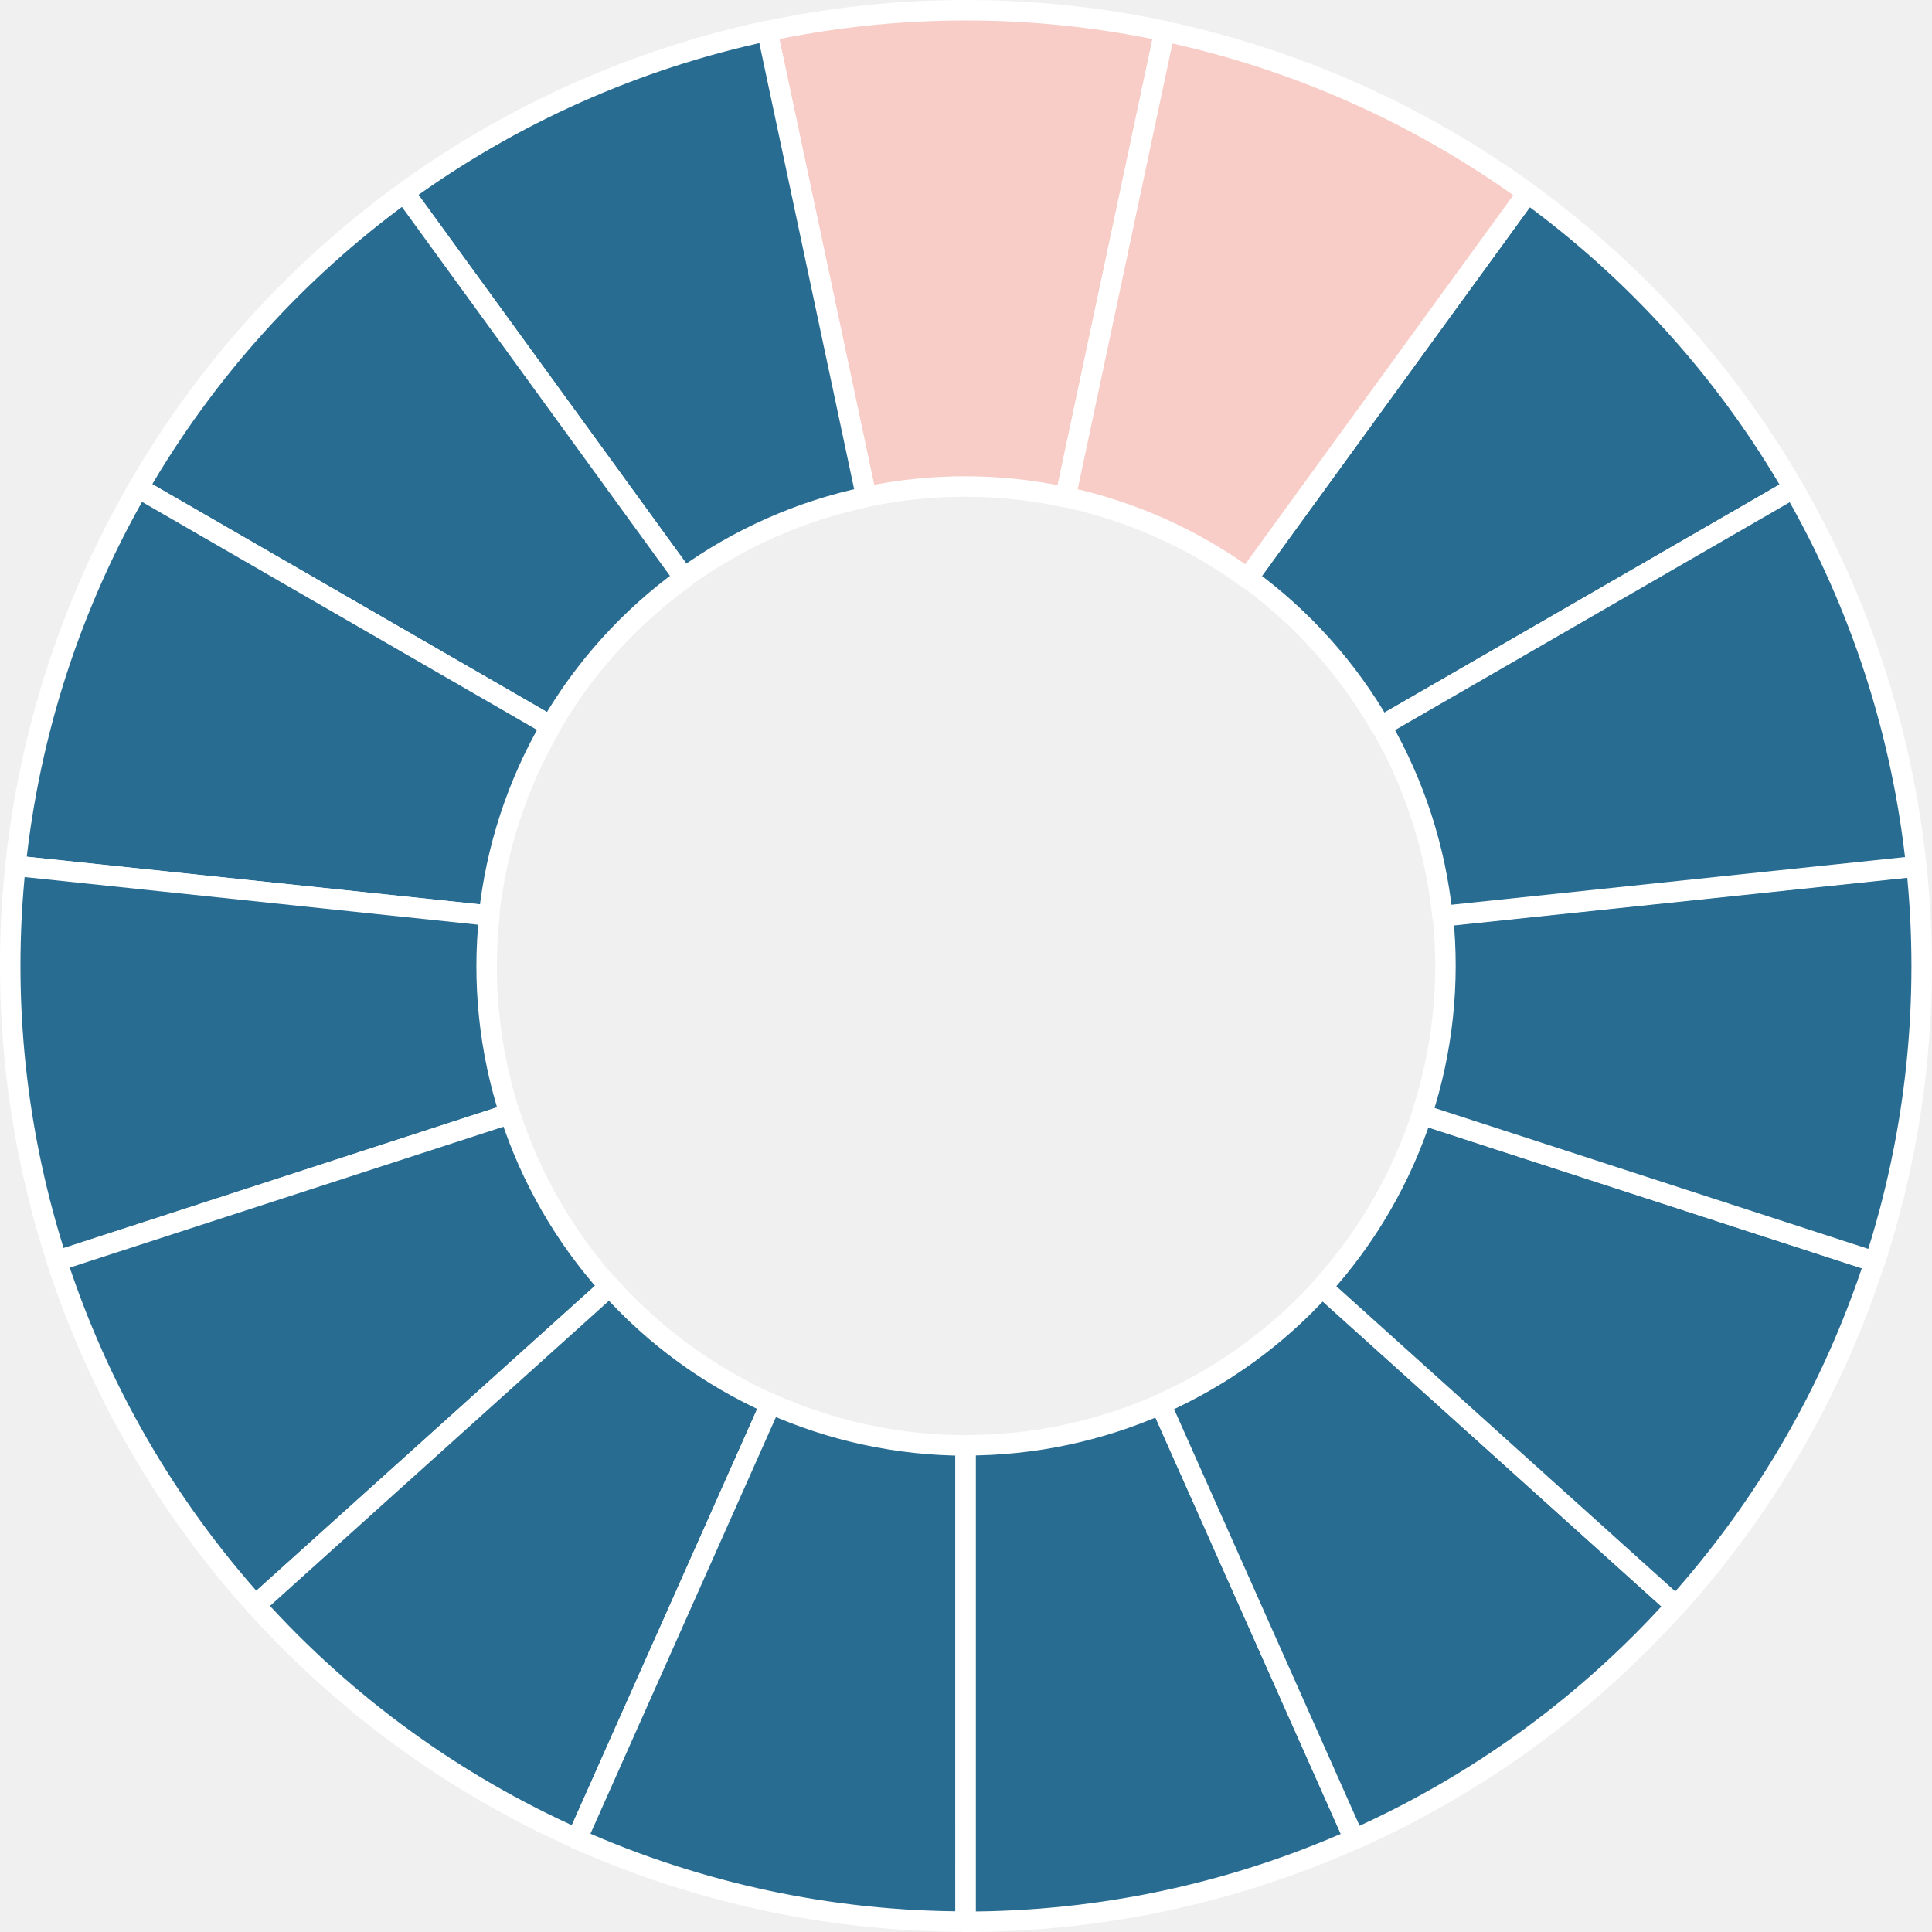
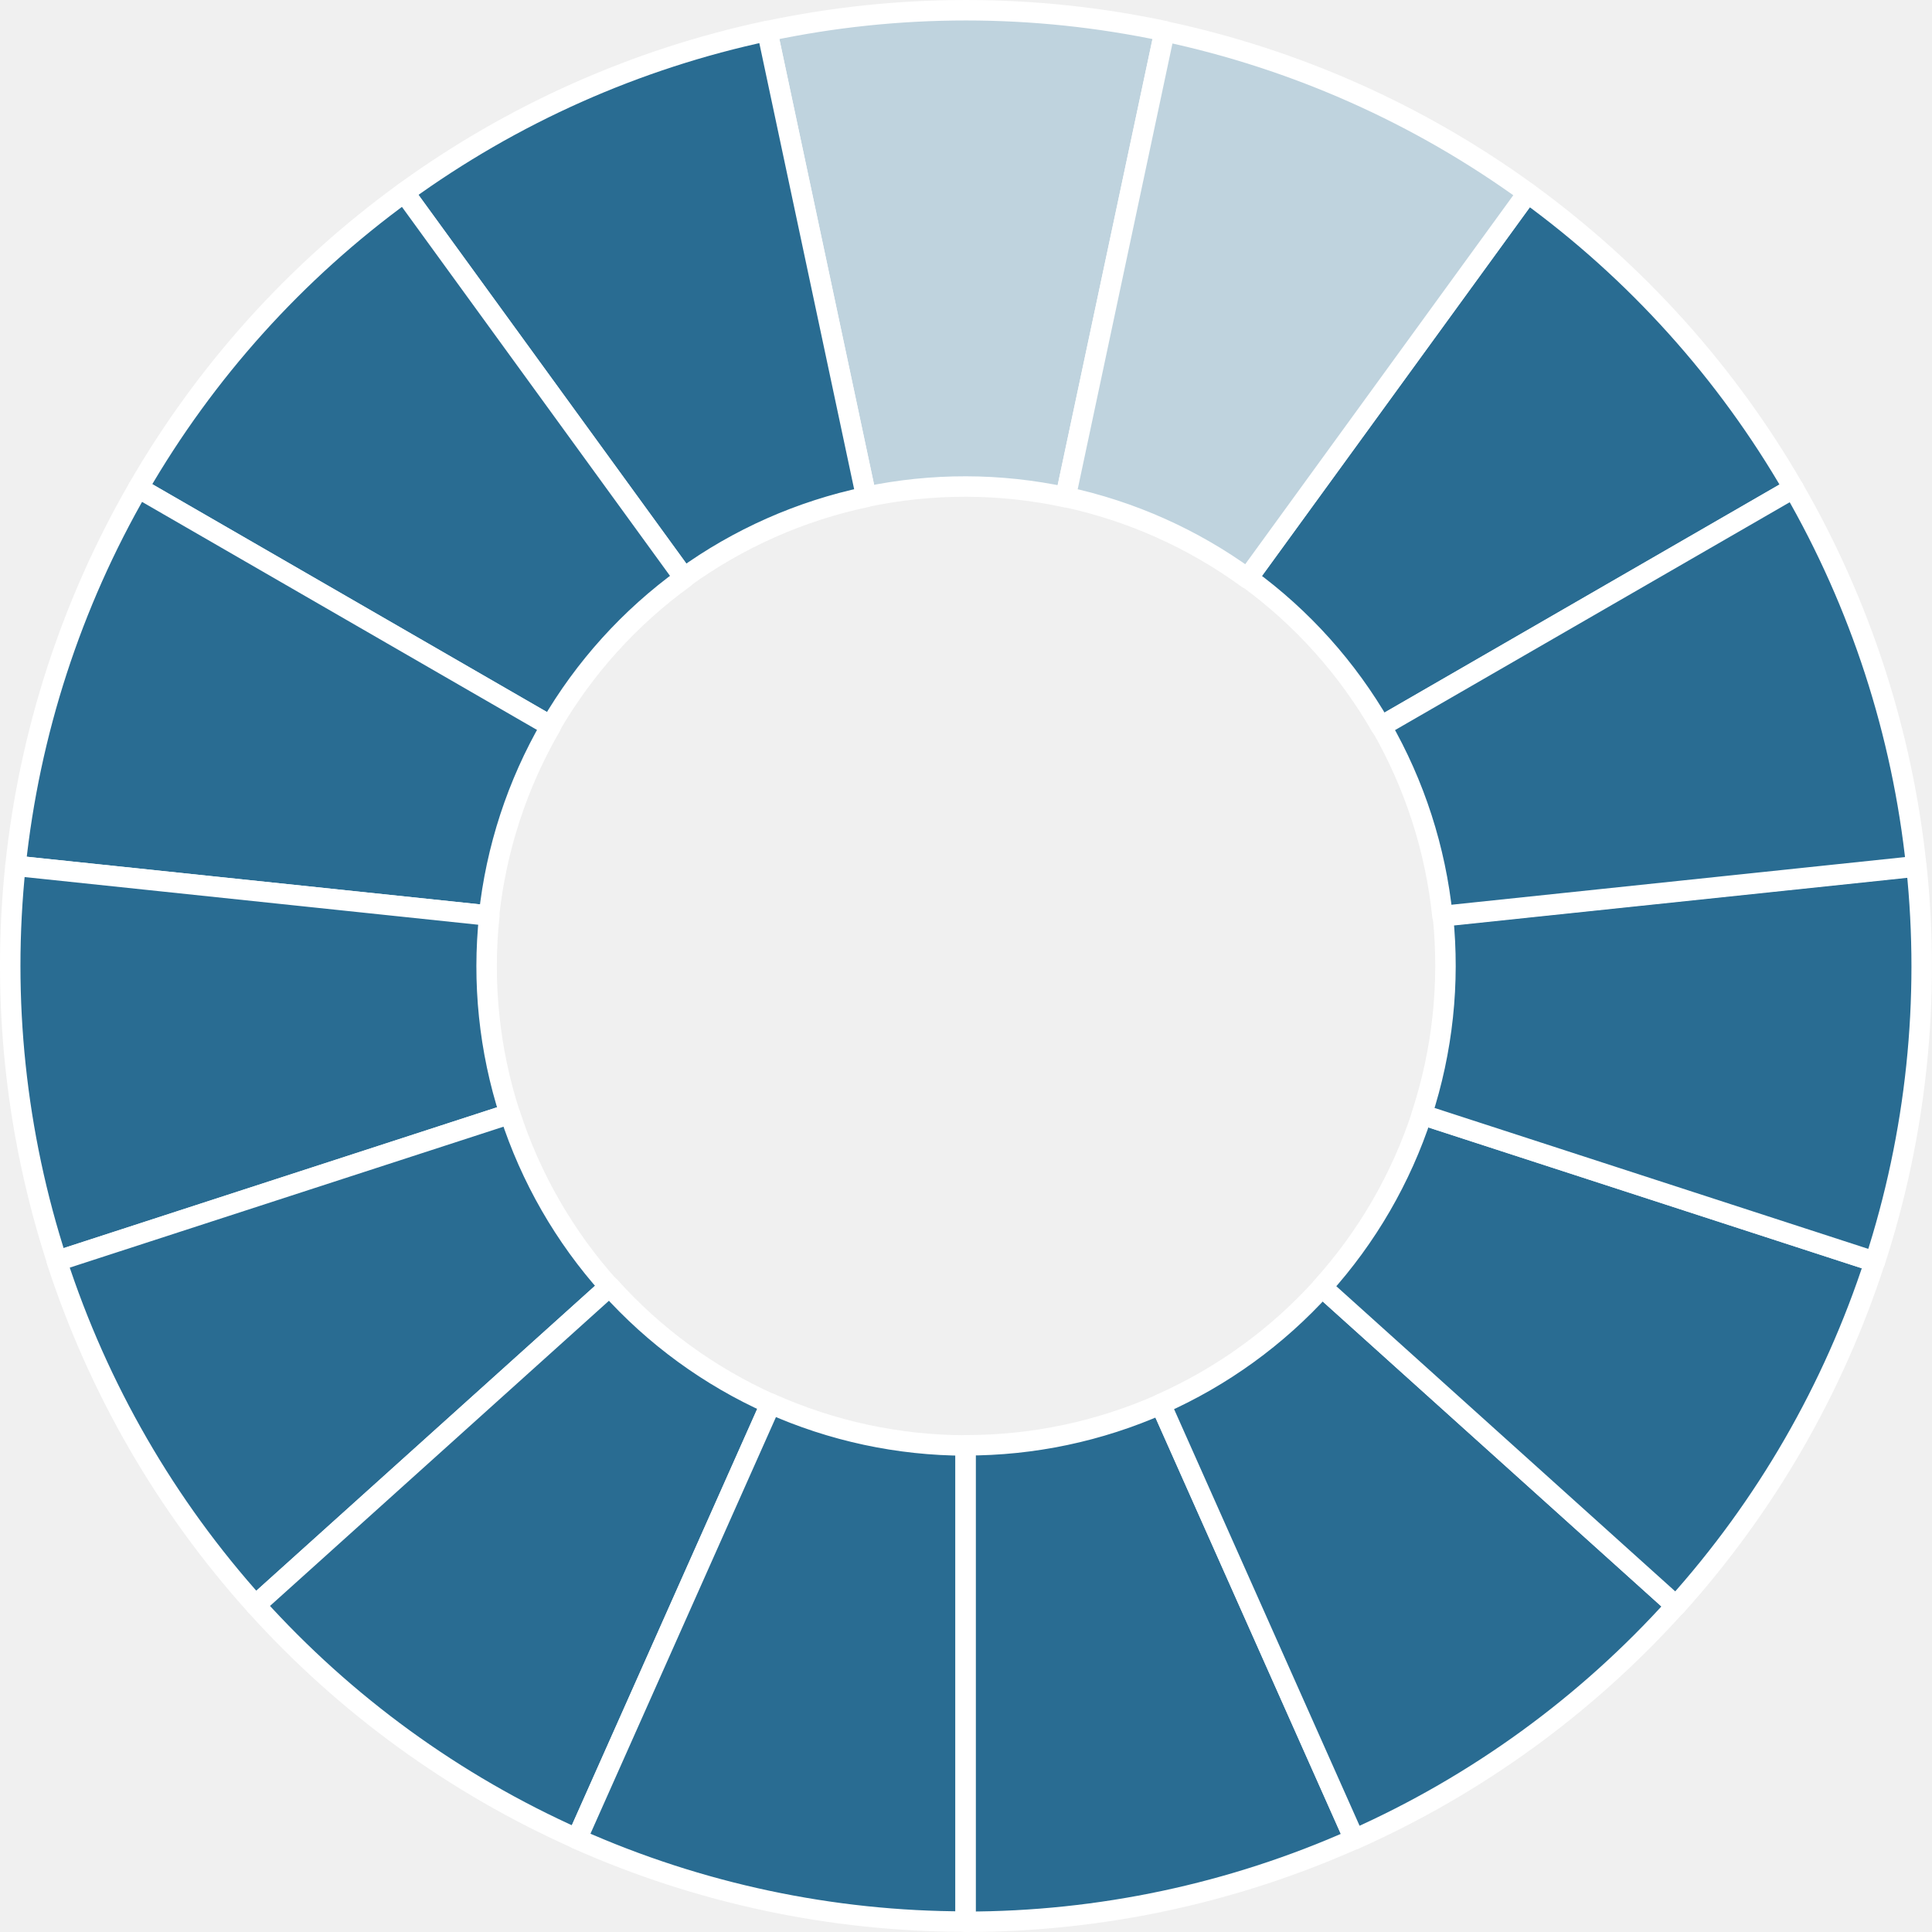
<svg xmlns="http://www.w3.org/2000/svg" width="188.381mm" height="188.39mm" viewBox="0 0 188.381 188.39" version="1.1" id="svg8">
  <defs id="defs2" />
  <g id="layer1" transform="translate(127.7305,-48.3508)">
-     <g id="g860-3" transform="rotate(24,539.025,547.9351)">
-       <path style="fill:#296c92;fill-opacity:1;stroke:#ffffff;stroke-width:1.995;stroke-linecap:round;stroke-linejoin:round;stroke-miterlimit:4;stroke-dasharray:none;stroke-dashoffset:0;stroke-opacity:1" d="m -129.555,319.336 -9.653,45.411 a 46.76,46.76 12 0 1 17.742,7.938 l 27.31,-37.588 A 93.185,93.186 12 0 0 -129.555,319.336 Z" id="path884-6-8-0-8-89" />
-       <path style="fill:#f8cdc7;fill-opacity:1;stroke:#ffffff;stroke-width:1.995;stroke-linecap:round;stroke-linejoin:round;stroke-miterlimit:4;stroke-dasharray:none;stroke-dashoffset:0;stroke-opacity:1" d="m -203.706,335.078 27.288,37.559 a 46.76,46.76 54 0 1 17.771,-7.873 l -9.66,-45.446 a 93.186,93.185 54 0 0 -35.399,15.761 z" id="path884-6-8-0-8-8-2" />
-       <path style="fill:#f8cdc7;fill-opacity:1;stroke:#ffffff;stroke-width:1.995;stroke-linecap:round;stroke-linejoin:round;stroke-miterlimit:4;stroke-dasharray:none;stroke-dashoffset:0;stroke-opacity:1" d="m -168.304,319.335 9.652,45.411 a 46.76,46.76 78 0 1 19.437,0.035 l 9.66,-45.446 a 93.186,93.185 78 0 0 -38.749,-10e-6 z" id="path884-6-8-0-8-7-4" />
-       <path style="fill:#296c92;fill-opacity:1;stroke:#ffffff;stroke-width:1.995;stroke-linecap:round;stroke-linejoin:round;stroke-miterlimit:4;stroke-dasharray:none;stroke-dashoffset:0;stroke-opacity:1" d="m -229.645,363.86 40.206,23.213 a 46.76,46.76 30 0 1 13.032,-14.421 l -27.309,-37.588 a 93.186,93.185 30 0 0 -25.928,28.796 z" id="path884-6-8-0-8-84-3" />
-       <path style="fill:#296c92;fill-opacity:1;stroke:#ffffff;stroke-width:1.995;stroke-linecap:round;stroke-linejoin:round;stroke-miterlimit:4;stroke-dasharray:none;stroke-dashoffset:0;stroke-opacity:1" d="m -241.619,400.713 46.171,4.853 a 46.76,46.76 6 0 1 6.04,-18.474 l -40.237,-23.231 a 93.186,93.185 6 0 0 -11.974,36.853 z" id="path884-6-8-0-8-76-8" />
-       <path style="fill:#296c92;fill-opacity:1;stroke:#ffffff;stroke-width:1.995;stroke-linecap:round;stroke-linejoin:round;stroke-miterlimit:4;stroke-dasharray:none;stroke-dashoffset:0;stroke-opacity:1" d="m -237.569,439.249 44.153,-14.346 a 46.76,46.76 72 0 1 -1.997,-19.334 l -46.207,-4.857 a 93.185,93.186 72 0 0 4.05,38.537 z" id="path884-6-8-0-8-81-1" />
-       <path style="fill:#296c92;fill-opacity:1;stroke:#ffffff;stroke-width:1.995;stroke-linecap:round;stroke-linejoin:round;stroke-miterlimit:4;stroke-dasharray:none;stroke-dashoffset:0;stroke-opacity:1" d="m -218.194,472.807 34.501,-31.065 a 46.76,46.76 48 0 1 -9.688,-16.85 l -44.188,14.357 a 93.185,93.186 48 0 0 19.375,33.558 z" id="path884-6-8-0-8-9-8" />
-       <path style="fill:#296c92;fill-opacity:1;stroke:#ffffff;stroke-width:1.995;stroke-linecap:round;stroke-linejoin:round;stroke-miterlimit:4;stroke-dasharray:none;stroke-dashoffset:0;stroke-opacity:1" d="m -186.859,495.595 18.883,-42.412 a 46.76,46.76 24 0 1 -15.704,-11.453 l -34.528,31.089 a 93.185,93.186 24 0 0 31.349,22.776 z" id="path884-6-8-0-8-2-4" />
-       <path style="fill:#296c92;fill-opacity:1;stroke:#ffffff;stroke-width:1.995;stroke-linecap:round;stroke-linejoin:round;stroke-miterlimit:4;stroke-dasharray:none;stroke-dashoffset:0;stroke-opacity:1" d="m -148.957,503.651 1.3e-4,-46.426 a 46.76,46.76 90 0 1 -19.005,-4.076 l -18.898,42.445 a 93.186,93.185 90 0 0 37.902,8.056 z" id="path884-6-8-0-8-6-9" />
-       <path style="fill:#296c92;fill-opacity:1;stroke:#ffffff;stroke-width:1.995;stroke-linecap:round;stroke-linejoin:round;stroke-miterlimit:4;stroke-dasharray:none;stroke-dashoffset:0;stroke-opacity:1" d="m -111.055,495.613 -18.883,-42.412 a 46.76,46.76 66 0 1 -19.019,4.007 l -1.6e-4,46.462 a 93.186,93.185 66 0 0 37.902,-8.056 z" id="path884-6-8-0-8-1-3" />
-       <path style="fill:#296c92;fill-opacity:1;stroke:#ffffff;stroke-width:1.995;stroke-linecap:round;stroke-linejoin:round;stroke-miterlimit:4;stroke-dasharray:none;stroke-dashoffset:0;stroke-opacity:1" d="m -79.699,472.853 -34.501,-31.065 a 46.76,46.76 42 0 1 -15.745,11.396 l 18.898,42.445 a 93.186,93.185 42 0 0 31.349,-22.776 z" id="path884-6-8-0-8-64-8" />
-       <path style="fill:#296c92;fill-opacity:1;stroke:#ffffff;stroke-width:1.995;stroke-linecap:round;stroke-linejoin:round;stroke-miterlimit:4;stroke-dasharray:none;stroke-dashoffset:0;stroke-opacity:1" d="m -60.311,439.308 -44.153,-14.346 a 46.76,46.76 18 0 1 -9.749,16.815 l 34.528,31.089 a 93.186,93.185 18 0 0 19.375,-33.558 z" id="path884-6-8-0-8-3-2" />
-       <path style="fill:#296c92;fill-opacity:1;stroke:#ffffff;stroke-width:1.995;stroke-linecap:round;stroke-linejoin:round;stroke-miterlimit:4;stroke-dasharray:none;stroke-dashoffset:0;stroke-opacity:1" d="m -56.243,400.777 -46.171,4.853 a 46.76,46.76 84 0 1 -2.067,19.326 l 44.188,14.358 a 93.185,93.186 84 0 0 4.05,-38.537 z" id="path884-6-8-0-8-5-0" />
-       <path style="fill:#296c92;fill-opacity:1;stroke:#ffffff;stroke-width:1.995;stroke-linecap:round;stroke-linejoin:round;stroke-miterlimit:4;stroke-dasharray:none;stroke-dashoffset:0;stroke-opacity:1" d="m -68.2,363.922 -40.206,23.213 a 46.76,46.76 60 0 1 5.973,18.496 l 46.207,-4.856 a 93.185,93.186 60 0 0 -11.974,-36.853 z" id="path884-6-8-0-8-27-9" />
-       <path style="fill:#296c92;fill-opacity:1;stroke:#ffffff;stroke-width:1.995;stroke-linecap:round;stroke-linejoin:round;stroke-miterlimit:4;stroke-dasharray:none;stroke-dashoffset:0;stroke-opacity:1" d="m -94.156,335.096 -27.288,37.559 a 46.76,46.76 36 0 1 12.979,14.468 l 40.237,-23.231 a 93.185,93.186 36 0 0 -25.928,-28.796 z" id="path884-6-8-0-8-38-0" />
-     </g>
+     <path style="fill:#296c92;fill-opacity:1;stroke:#ffffff;stroke-width:1.995;stroke-linecap:round;stroke-linejoin:round;stroke-miterlimit:4;stroke-dasharray:none;stroke-dashoffset:0;stroke-opacity:1" d="M 21.227,67.163 -6.061,104.722 A 46.76,46.76 36 0 1 6.918,119.19 L 47.155,95.959 A 93.185,93.186 36 0 0 21.227,67.163 Z" id="path884-6-8-0-8-89" />
+     <path style="fill:#bfd3de;fill-opacity:1;stroke:#ffffff;stroke-width:1.995;stroke-linecap:round;stroke-linejoin:round;stroke-miterlimit:4;stroke-dasharray:none;stroke-dashoffset:0;stroke-opacity:1" d="m -52.917,51.385 9.652,45.411 a 46.76,46.76 78 0 1 19.437,0.035 l 9.66,-45.446 a 93.186,93.185 78 0 0 -38.749,-5e-6 z" id="path884-6-8-0-8-8-2" />
+     <path style="fill:#bfd3de;fill-opacity:1;stroke:#ffffff;stroke-width:1.995;stroke-linecap:round;stroke-linejoin:round;stroke-miterlimit:4;stroke-dasharray:none;stroke-dashoffset:0;stroke-opacity:1" d="m -14.172,51.403 -9.653,45.411 a 46.76,46.76 12 0 1 17.742,7.938 L 21.227,67.163 A 93.185,93.186 12 0 0 -14.172,51.403 Z" id="path884-6-8-0-8-7-4" />
+     <path style="fill:#296c92;fill-opacity:1;stroke:#ffffff;stroke-width:1.995;stroke-linecap:round;stroke-linejoin:round;stroke-miterlimit:4;stroke-dasharray:none;stroke-dashoffset:0;stroke-opacity:1" d="m -88.32,67.128 27.288,37.559 a 46.76,46.76 54 0 1 17.771,-7.873 l -9.66,-45.446 a 93.186,93.185 54 0 0 -35.399,15.761 z" id="path884-6-8-0-8-84-3" />
+     <path style="fill:#296c92;fill-opacity:1;stroke:#ffffff;stroke-width:1.995;stroke-linecap:round;stroke-linejoin:round;stroke-miterlimit:4;stroke-dasharray:none;stroke-dashoffset:0;stroke-opacity:1" d="m -114.248,95.924 40.206,23.213 A 46.76,46.76 30 0 1 -61.011,104.716 L -88.32,67.128 A 93.186,93.185 30 0 0 -114.248,95.924 Z" id="path884-6-8-0-8-76-8" />
+     <path style="fill:#296c92;fill-opacity:1;stroke:#ffffff;stroke-width:1.995;stroke-linecap:round;stroke-linejoin:round;stroke-miterlimit:4;stroke-dasharray:none;stroke-dashoffset:0;stroke-opacity:1" d="m -126.222,132.777 46.171,4.853 a 46.76,46.76 6 0 1 6.04,-18.474 l -40.237,-23.231 a 93.186,93.185 6 0 0 -11.974,36.853 z" id="path884-6-8-0-8-81-1" />
+     <path style="fill:#296c92;fill-opacity:1;stroke:#ffffff;stroke-width:1.995;stroke-linecap:round;stroke-linejoin:round;stroke-miterlimit:4;stroke-dasharray:none;stroke-dashoffset:0;stroke-opacity:1" d="m -122.172,171.313 44.153,-14.346 a 46.76,46.76 72 0 1 -1.997,-19.334 l -46.207,-4.857 a 93.185,93.186 72 0 0 4.05,38.537 z" id="path884-6-8-0-8-9-8" />
+     <path style="fill:#296c92;fill-opacity:1;stroke:#ffffff;stroke-width:1.995;stroke-linecap:round;stroke-linejoin:round;stroke-miterlimit:4;stroke-dasharray:none;stroke-dashoffset:0;stroke-opacity:1" d="m -102.815,204.876 34.501,-31.065 a 46.76,46.76 48 0 1 -9.688,-16.85 l -44.188,14.357 a 93.185,93.186 48 0 0 19.375,33.558 z" id="path884-6-8-0-8-2-4" />
+     <path style="fill:#296c92;fill-opacity:1;stroke:#ffffff;stroke-width:1.995;stroke-linecap:round;stroke-linejoin:round;stroke-miterlimit:4;stroke-dasharray:none;stroke-dashoffset:0;stroke-opacity:1" d="m -71.466,227.653 18.883,-42.412 A 46.76,46.76 24 0 1 -68.287,173.788 l -34.528,31.089 a 93.185,93.186 24 0 0 31.349,22.776 z" id="path884-6-8-0-8-6-9" />
+     <path style="fill:#296c92;fill-opacity:1;stroke:#ffffff;stroke-width:1.995;stroke-linecap:round;stroke-linejoin:round;stroke-miterlimit:4;stroke-dasharray:none;stroke-dashoffset:0;stroke-opacity:1" d="m -33.571,235.725 7.8e-5,-46.426 a 46.76,46.76 90 0 1 -19.005,-4.076 l -18.898,42.445 a 93.186,93.185 90 0 0 37.902,8.056 z" id="path884-6-8-0-8-1-3" />
+     <path style="fill:#296c92;fill-opacity:1;stroke:#ffffff;stroke-width:1.995;stroke-linecap:round;stroke-linejoin:round;stroke-miterlimit:4;stroke-dasharray:none;stroke-dashoffset:0;stroke-opacity:1" d="M 4.331,227.687 -14.552,185.275 a 46.76,46.76 66 0 1 -19.019,4.007 l -1.7e-4,46.462 A 93.186,93.185 66 0 0 4.331,227.687 Z" id="path884-6-8-0-8-64-8" />
+     <path style="fill:#296c92;fill-opacity:1;stroke:#ffffff;stroke-width:1.995;stroke-linecap:round;stroke-linejoin:round;stroke-miterlimit:4;stroke-dasharray:none;stroke-dashoffset:0;stroke-opacity:1" d="M 35.687,204.927 1.186,173.862 A 46.76,46.76 42 0 1 -14.559,185.259 L 4.339,227.703 A 93.186,93.185 42 0 0 35.687,204.927 Z" id="path884-6-8-0-8-3-2" />
+     <path style="fill:#296c92;fill-opacity:1;stroke:#ffffff;stroke-width:1.995;stroke-linecap:round;stroke-linejoin:round;stroke-miterlimit:4;stroke-dasharray:none;stroke-dashoffset:0;stroke-opacity:1" d="M 55.075,171.382 10.922,157.035 A 46.76,46.76 18 0 1 1.173,173.85 L 35.7,204.939 A 93.186,93.185 18 0 0 55.075,171.382 Z" id="path884-6-8-0-8-5-0" />
+     <path style="fill:#296c92;fill-opacity:1;stroke:#ffffff;stroke-width:1.995;stroke-linecap:round;stroke-linejoin:round;stroke-miterlimit:4;stroke-dasharray:none;stroke-dashoffset:0;stroke-opacity:1" d="m 59.143,132.851 -46.171,4.853 a 46.76,46.76 84 0 1 -2.067,19.326 l 44.188,14.358 a 93.185,93.186 84 0 0 4.05,-38.537 z" id="path884-6-8-0-8-27-9" />
+     <path style="fill:#296c92;fill-opacity:1;stroke:#ffffff;stroke-width:1.995;stroke-linecap:round;stroke-linejoin:round;stroke-miterlimit:4;stroke-dasharray:none;stroke-dashoffset:0;stroke-opacity:1" d="M 47.155,95.959 6.949,119.172 a 46.76,46.76 60 0 1 5.973,18.496 l 46.207,-4.856 A 93.185,93.186 60 0 0 47.155,95.959 Z" id="path884-6-8-0-8-38-0" />
  </g>
</svg>
